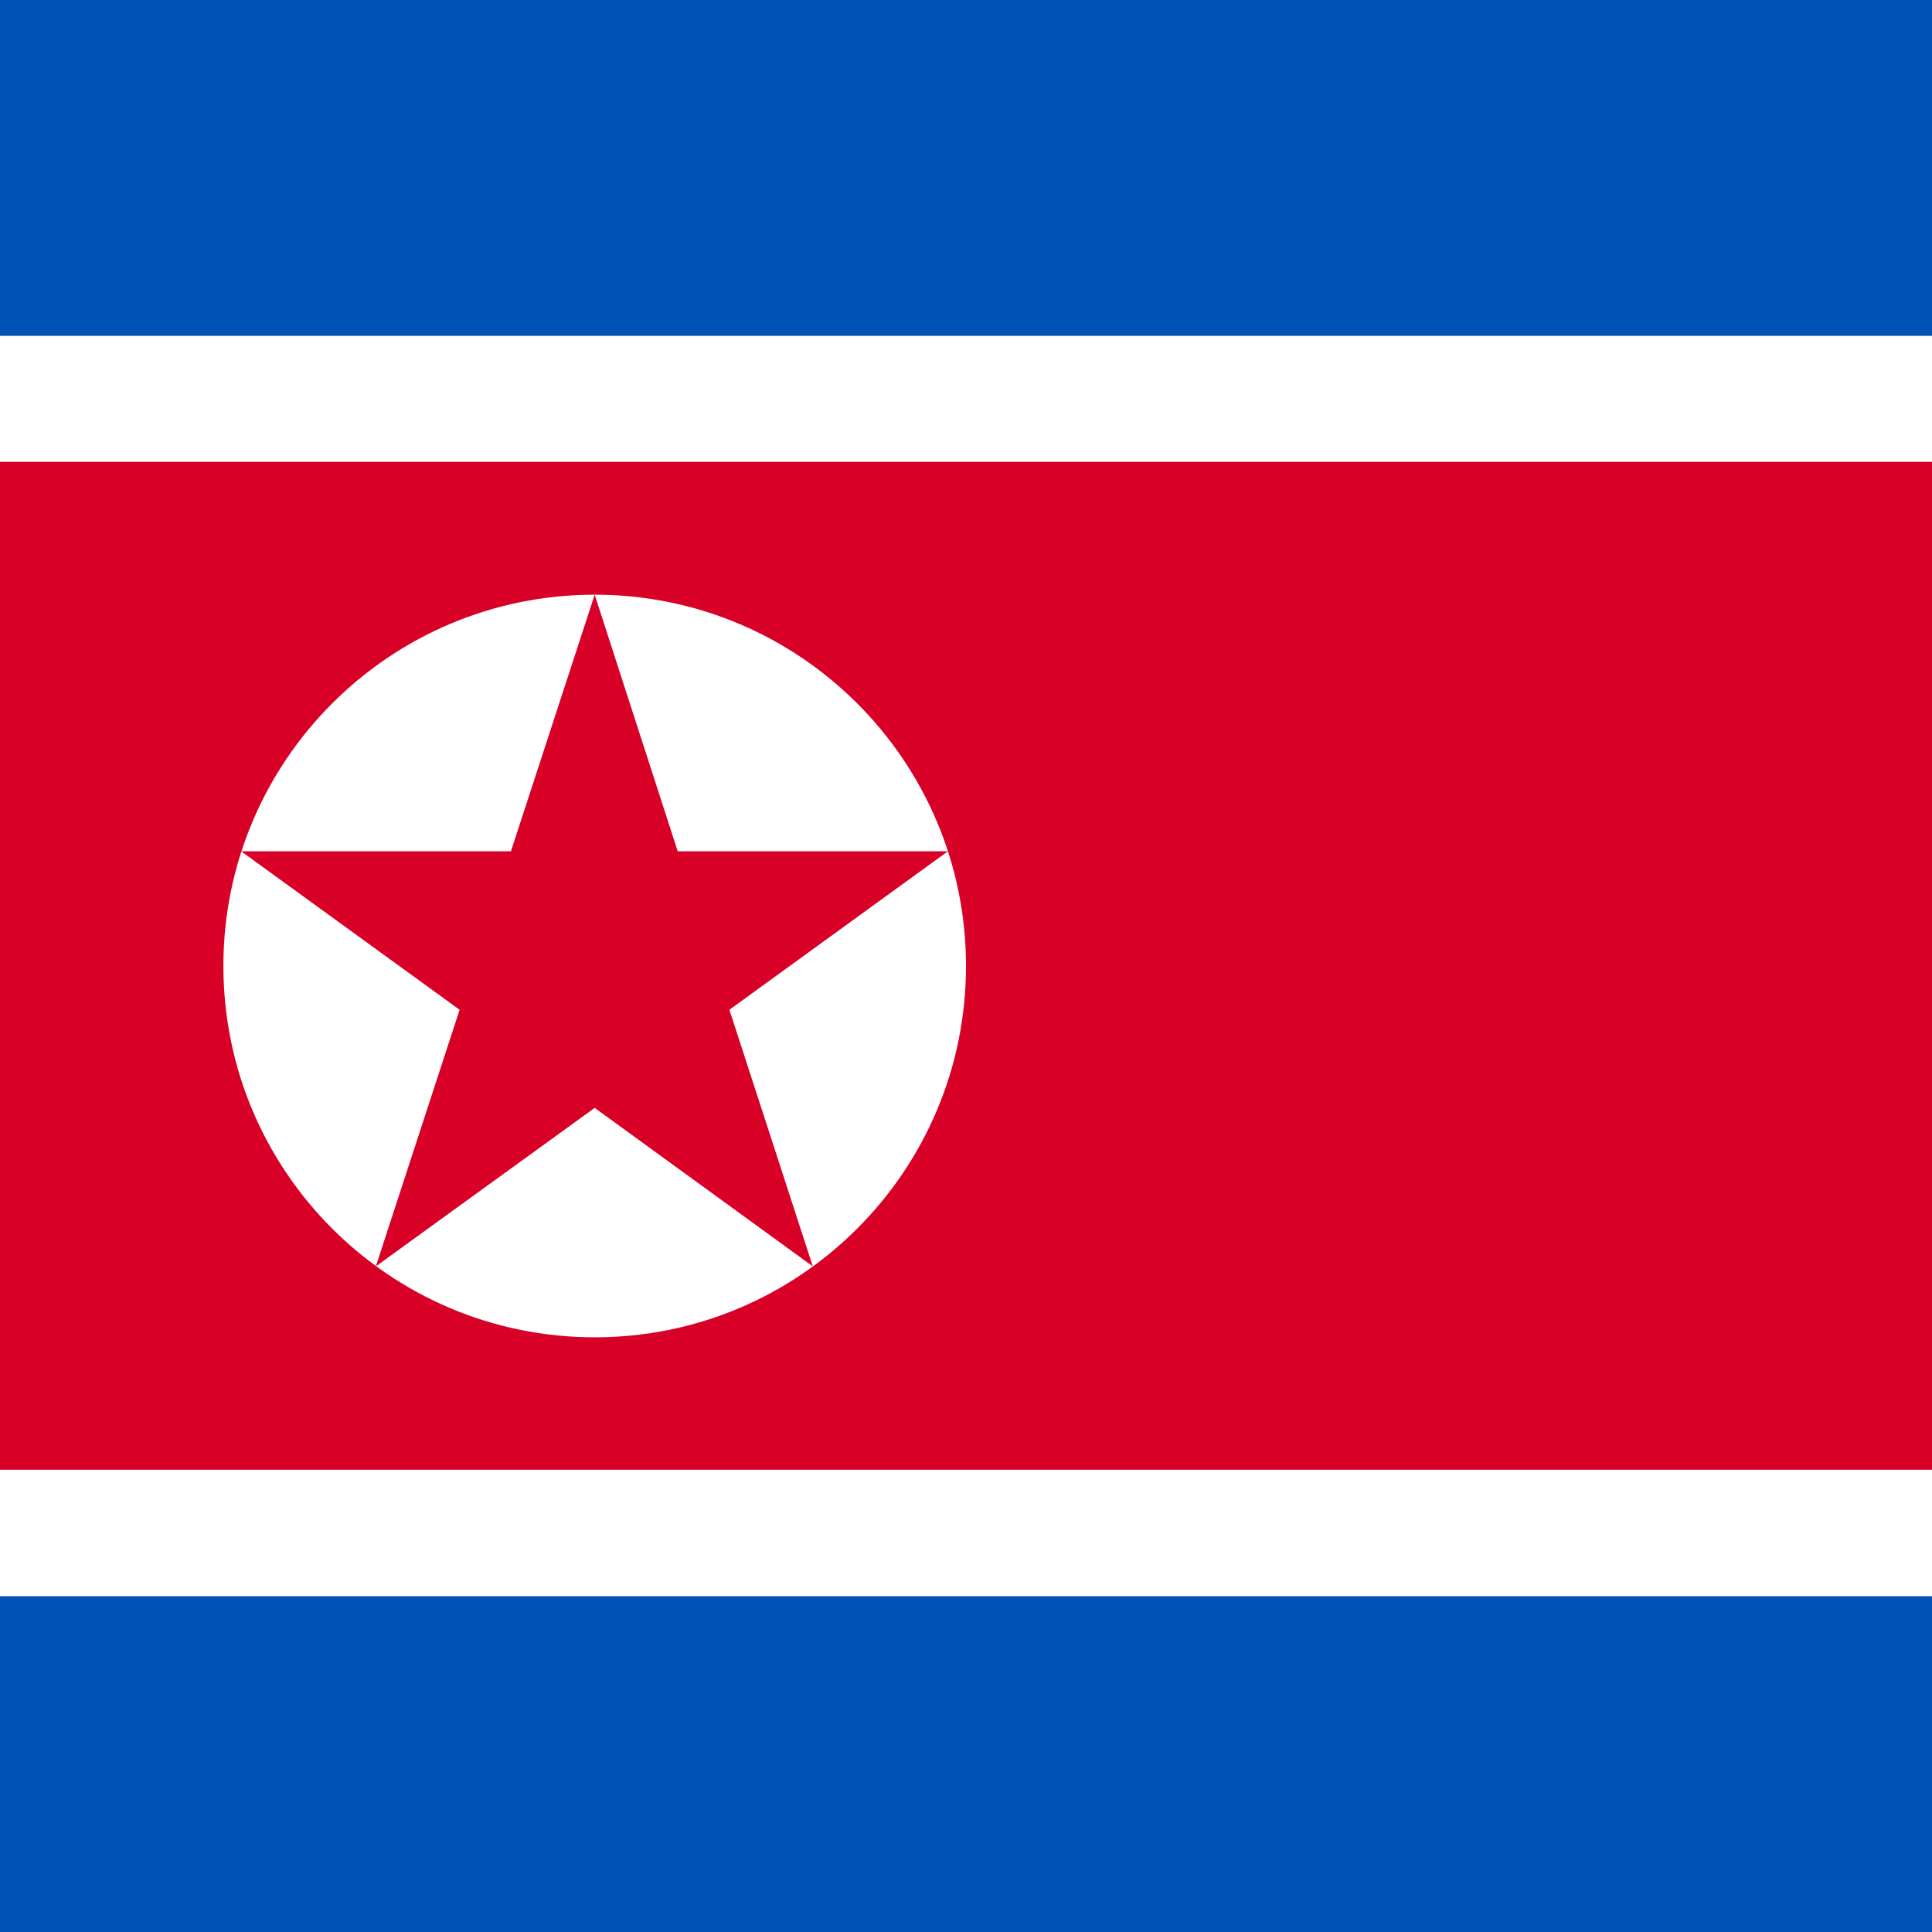
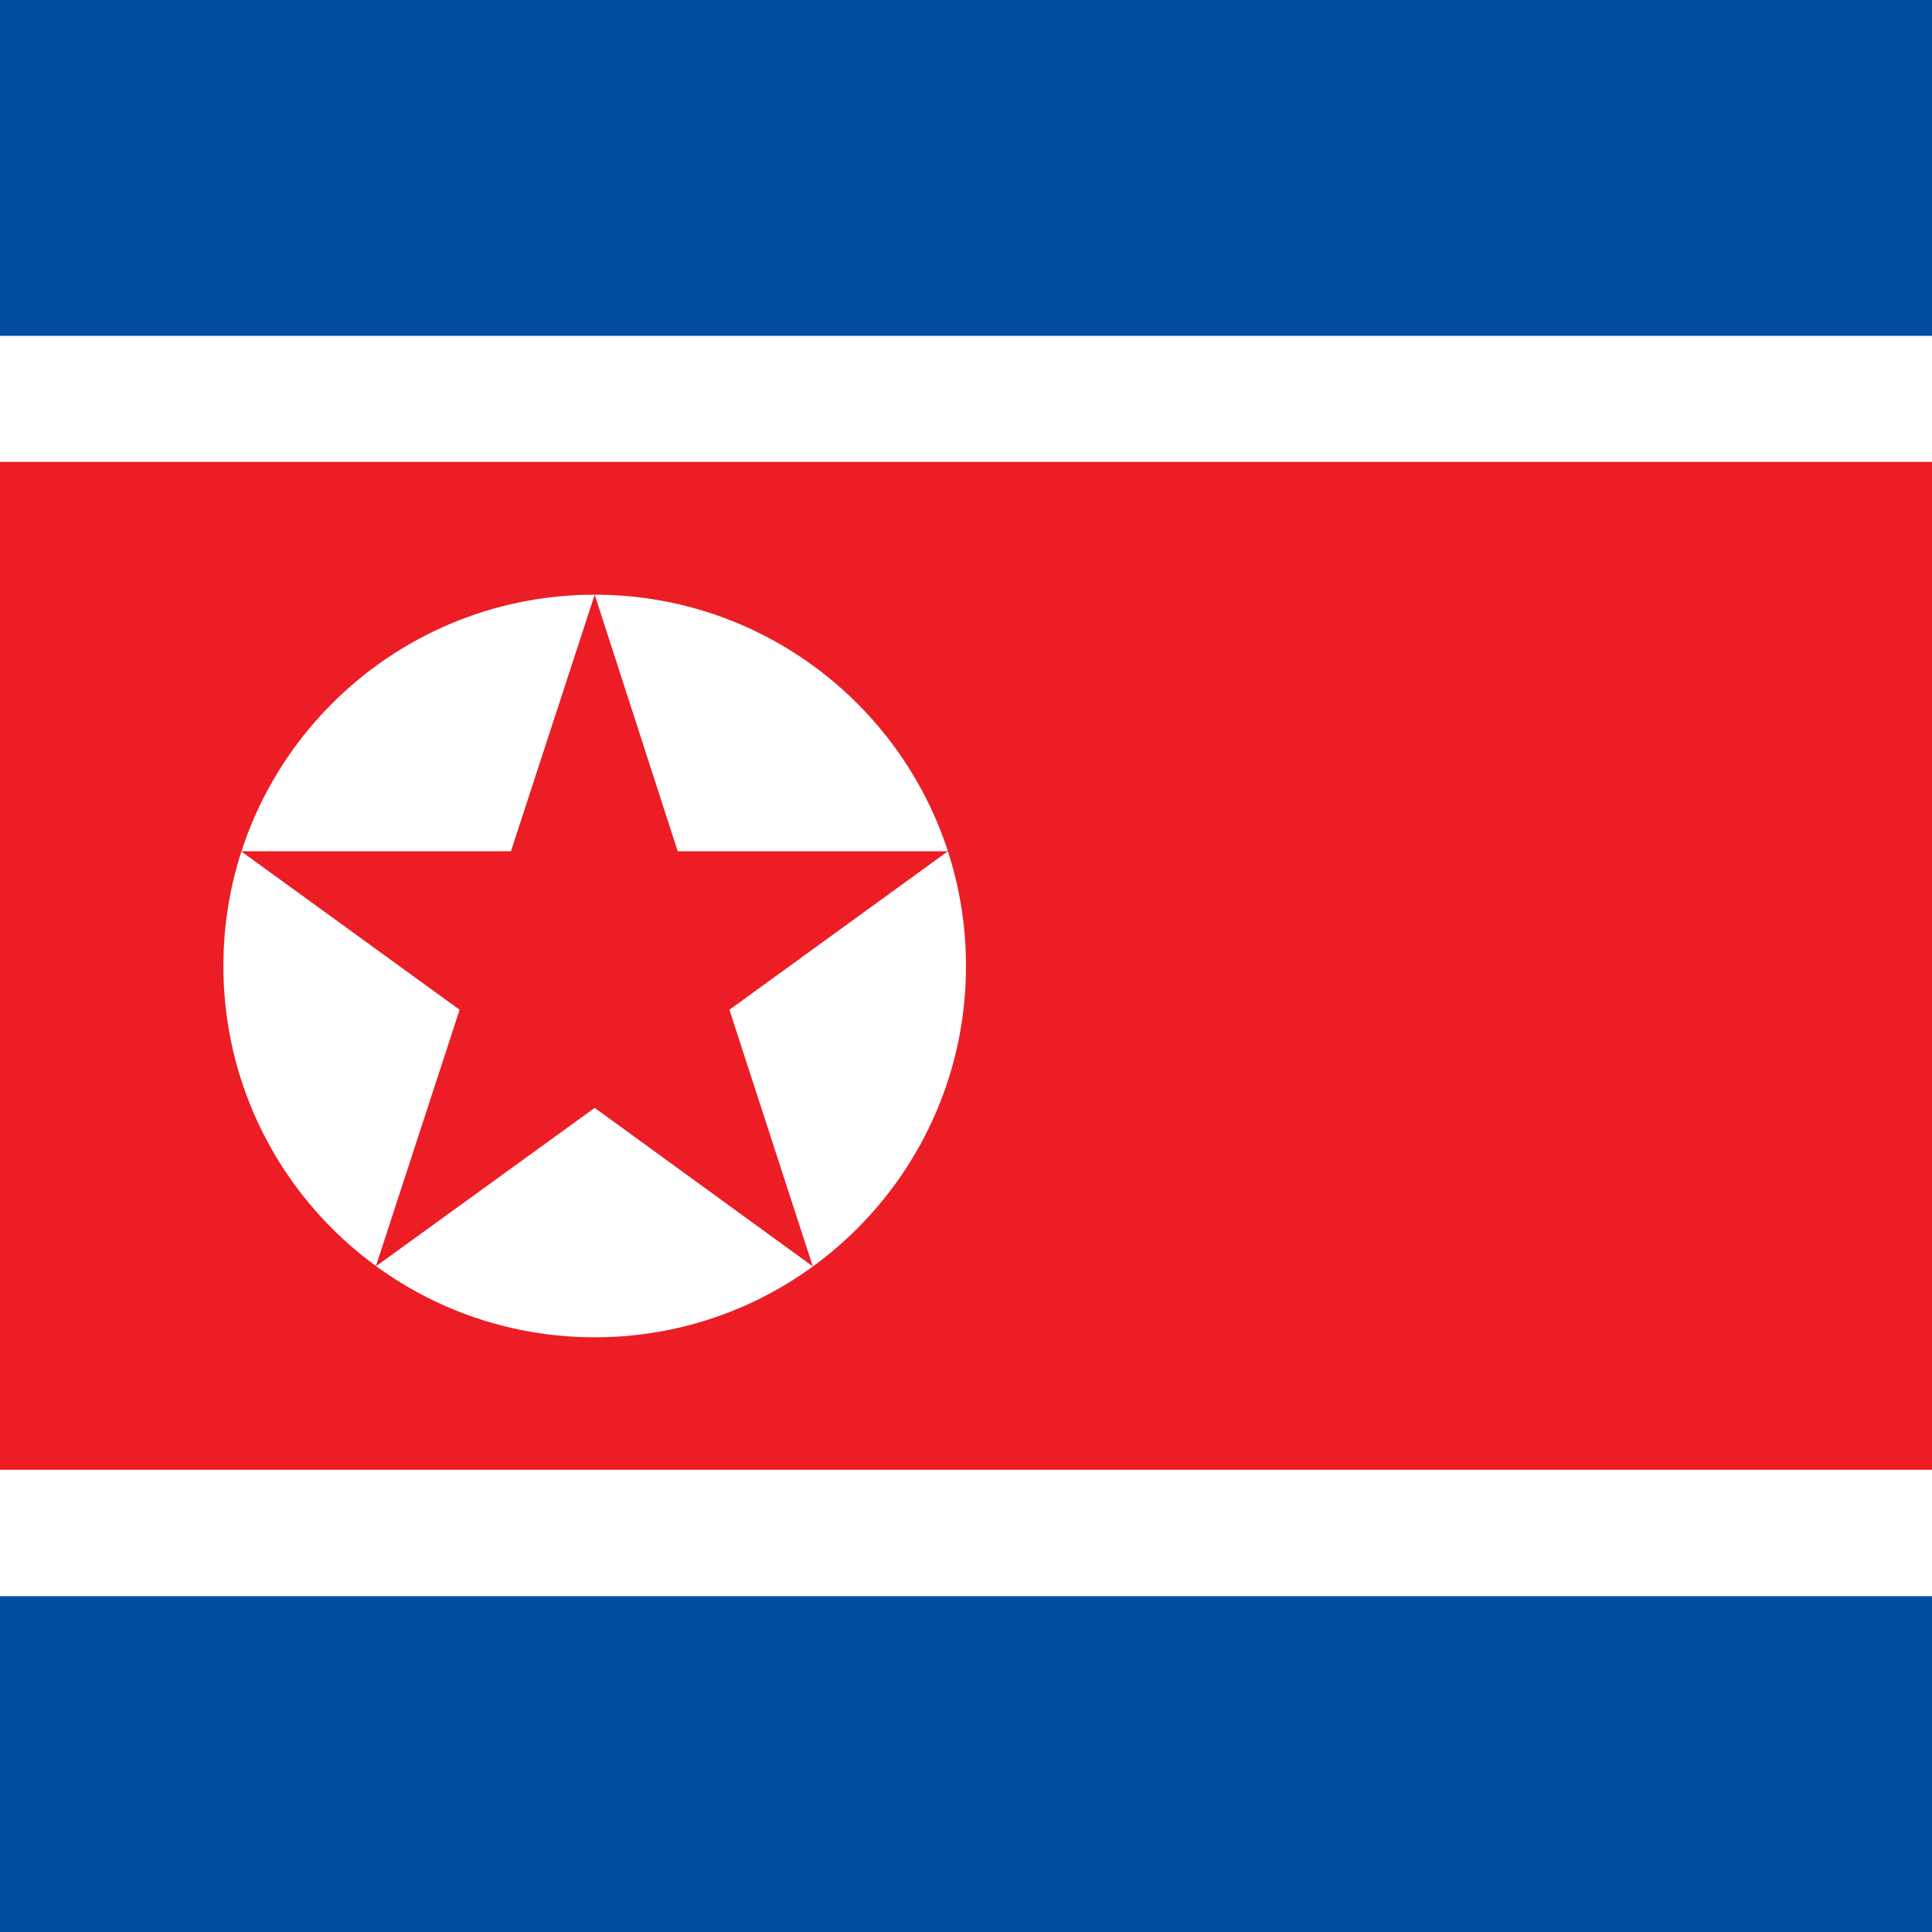
<svg xmlns="http://www.w3.org/2000/svg" width="512" height="512">
  <defs>
    <clipPath id="r">
      <rect width="512" height="512" />
    </clipPath>
  </defs>
  <g clip-path="url(#r)">
    <path fill="#FFFFFF" d="M0 0h512v512H0z" />
-     <path fill="#0052B4" d="M512 512H0v-89h512zm0-423H0V0h512z" />
-     <path fill="#D80027" d="M0 122.4h512v267.1H0z" />
+     <path fill="#034DA2" d="M512 512H0v-89h512zm0-423H0V0h512z" />
+     <path fill="#EC1D25" d="M0 122.4h512v267.1H0z" />
    <circle cx="157.6" cy="256" r="98.4" fill="#FFFFFF" />
-     <path fill="#D80027" d="m157.6 157.6 22 68h71.6l-57.9 42 22.1 68-57.8-42-58 42 22.2-68-57.9-42h71.5z" />
+     <path fill="#EC1D25" d="m157.6 157.6 22 68h71.6l-57.9 42 22.1 68-57.8-42-58 42 22.2-68-57.9-42h71.5z" />
  </g>
</svg>
